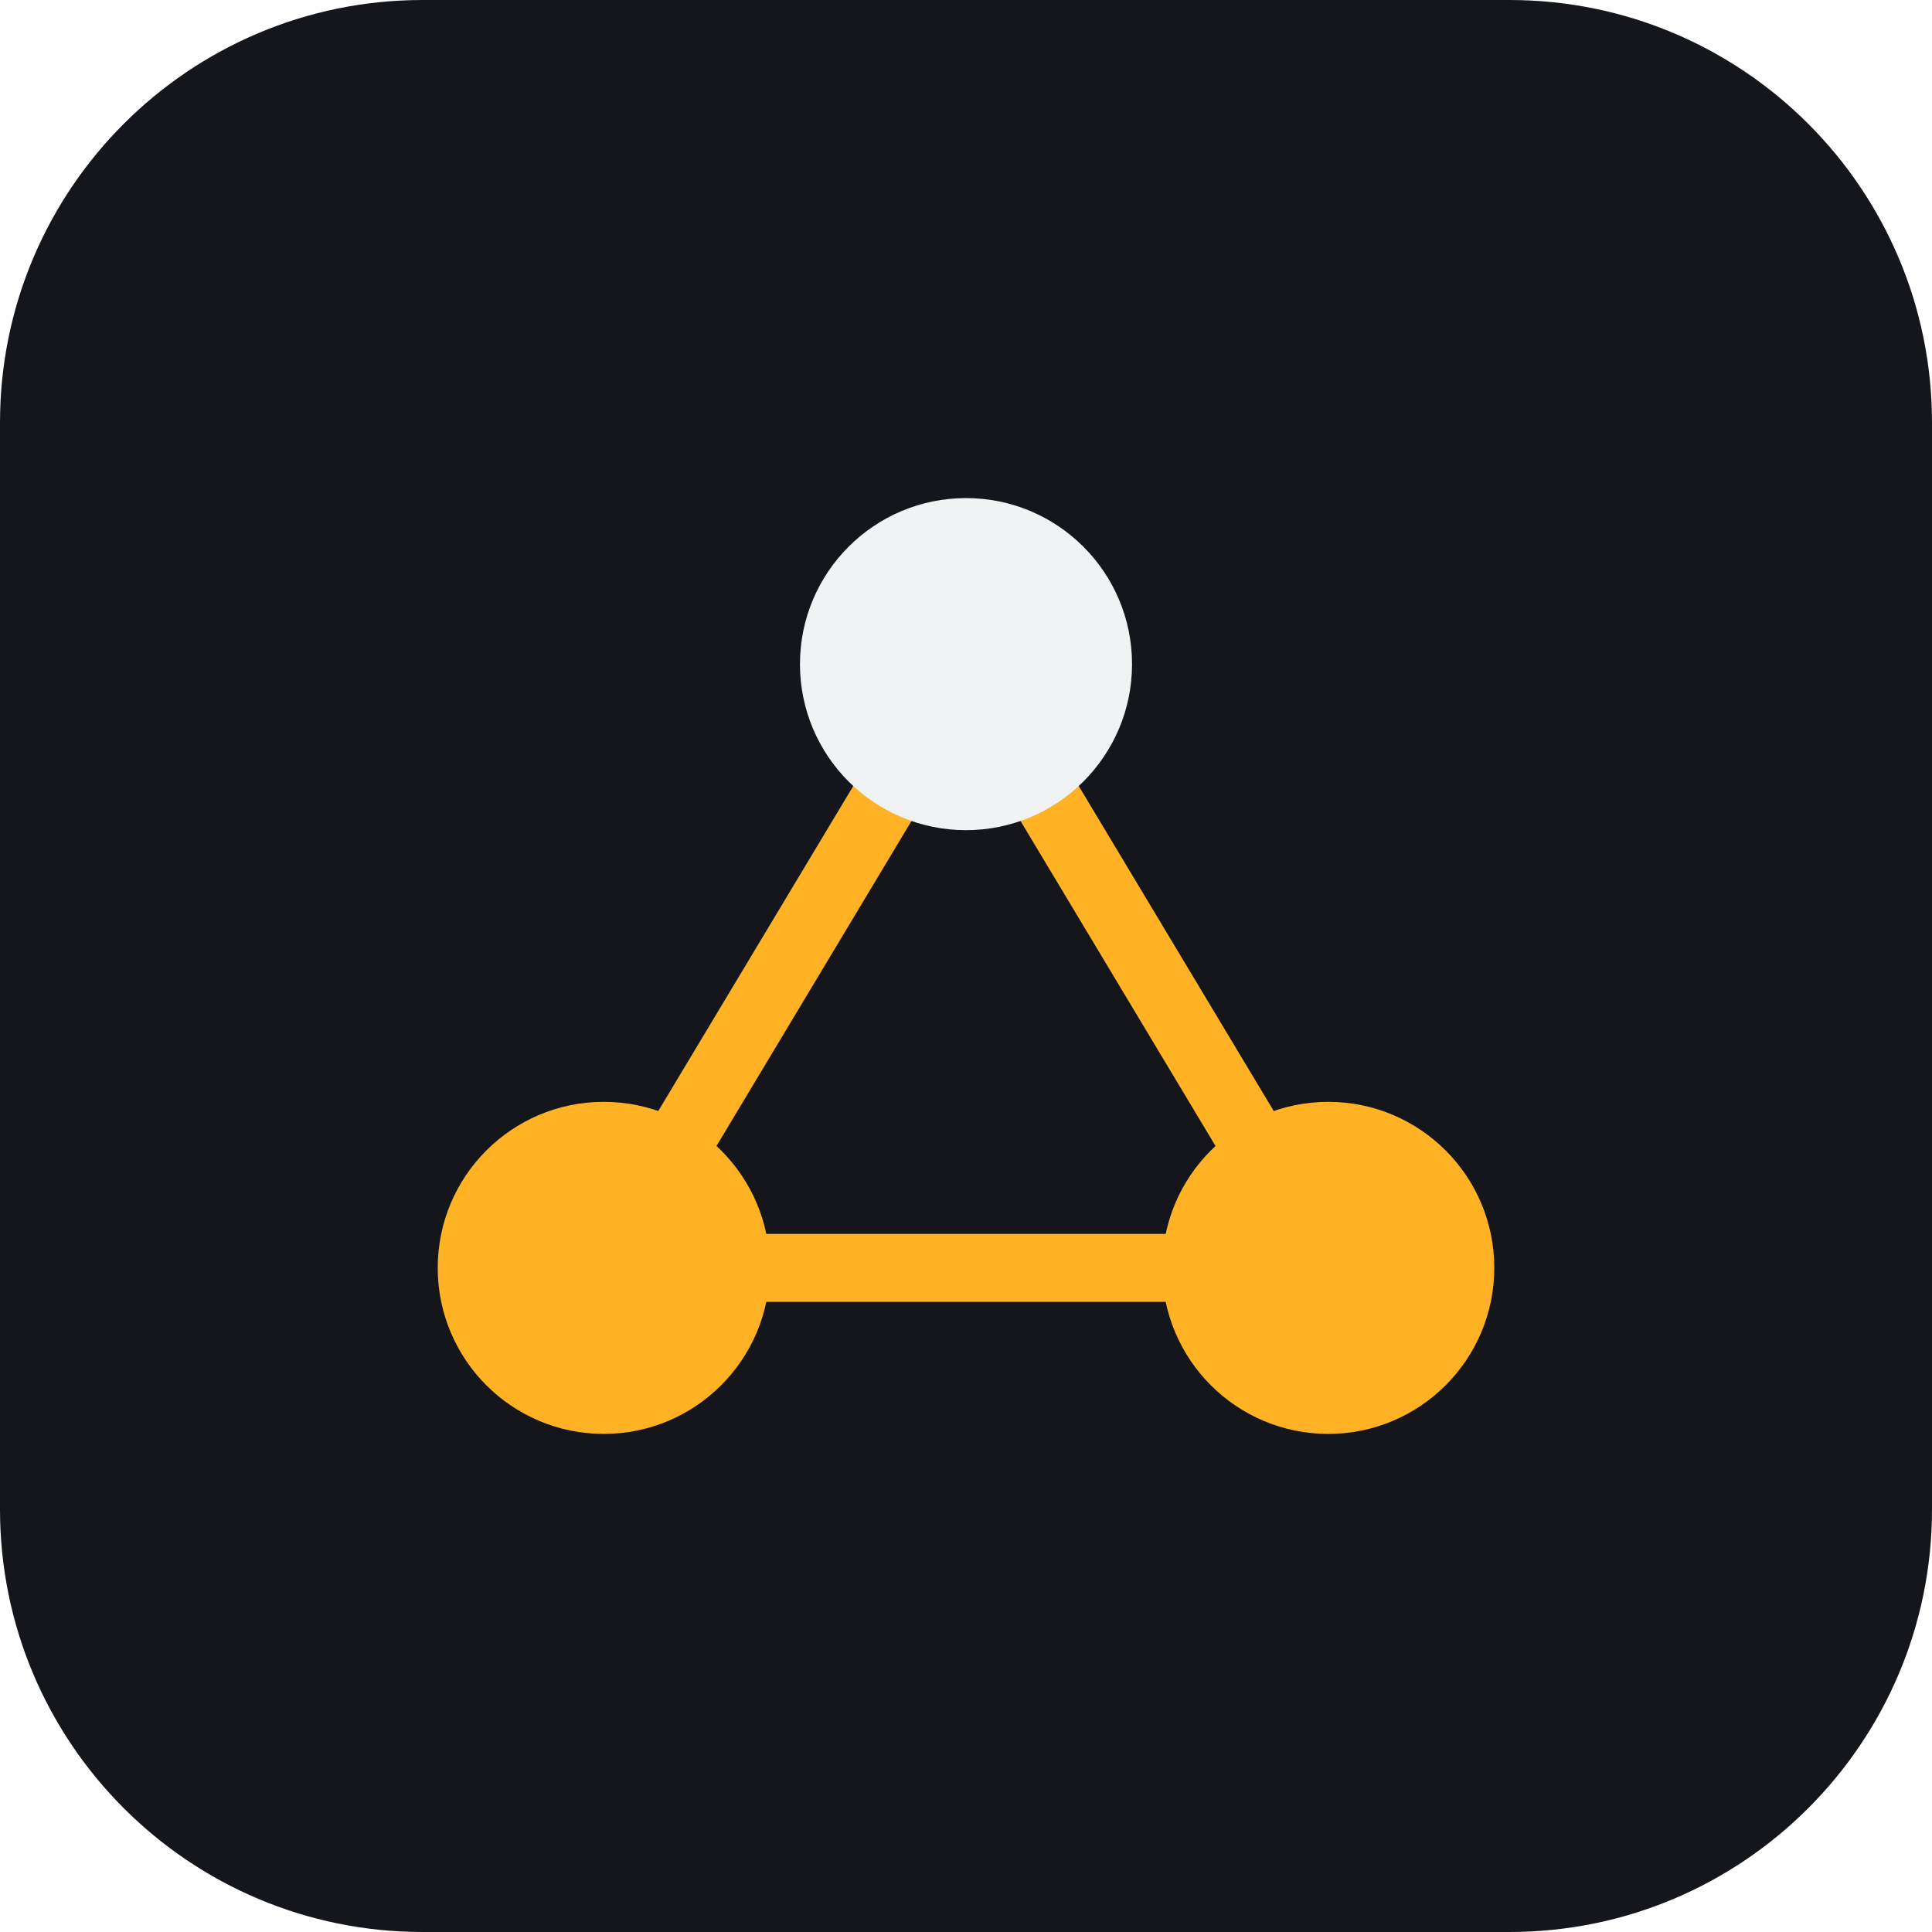
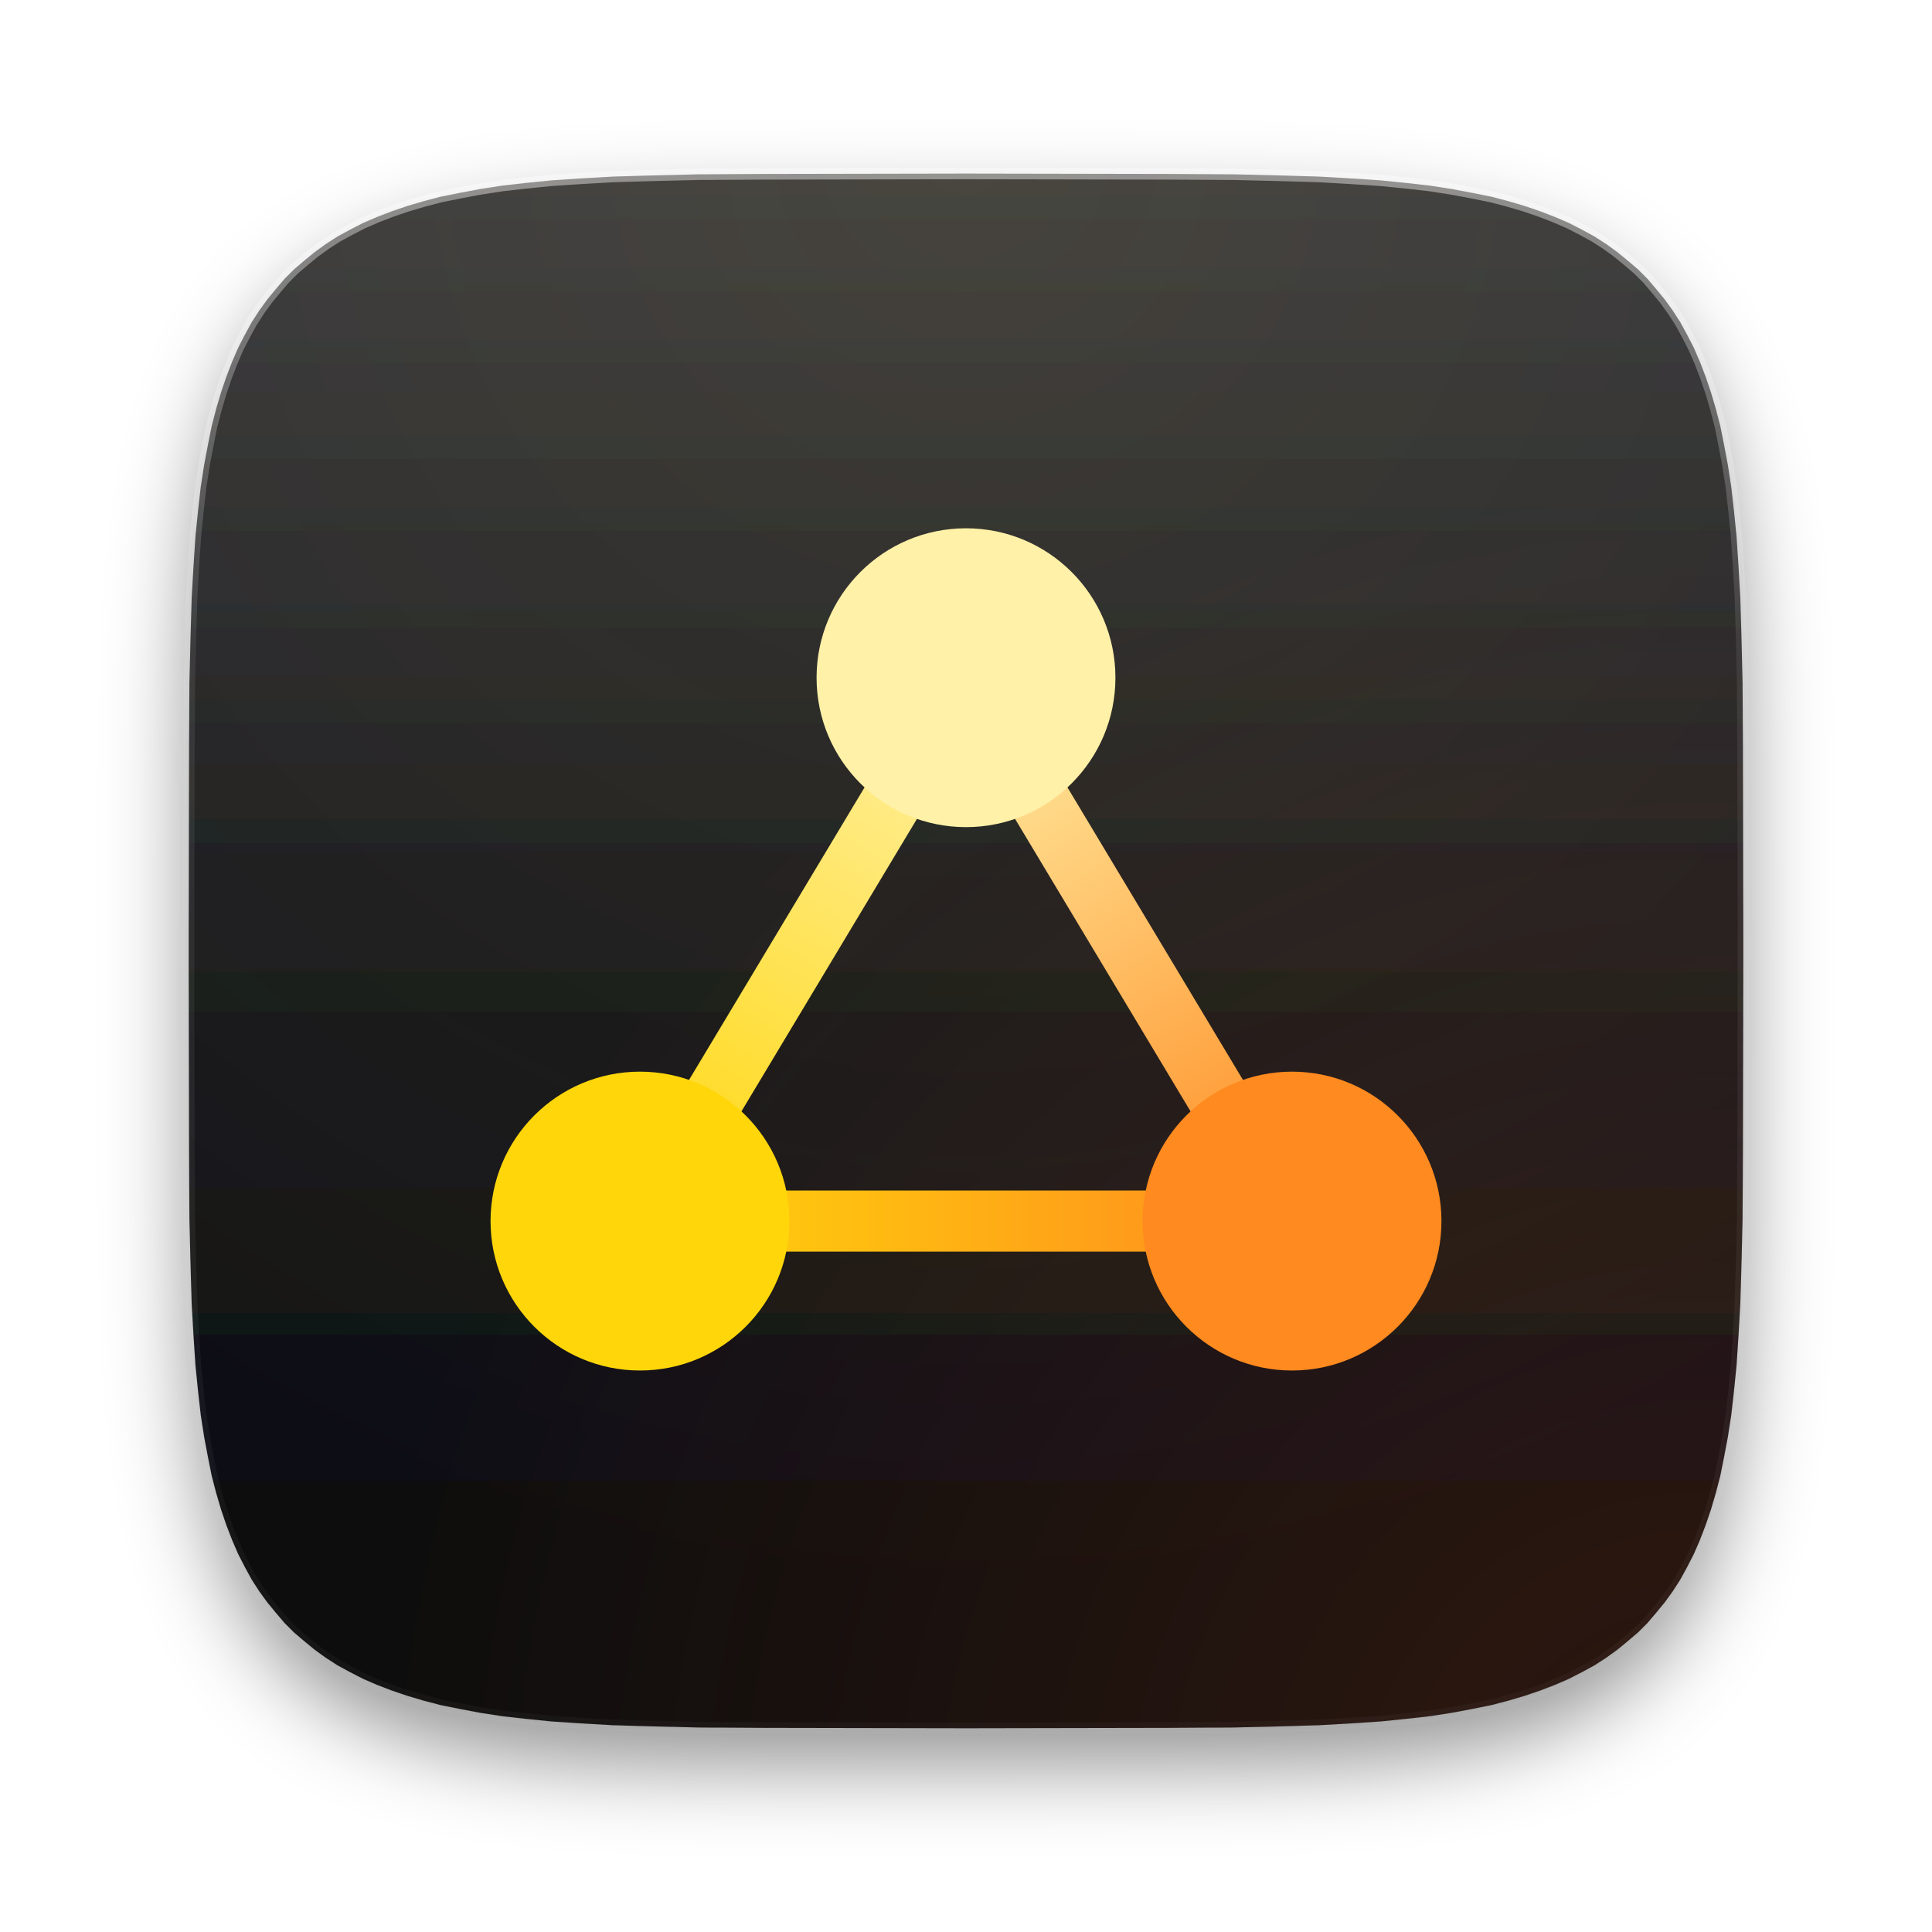
<svg xmlns="http://www.w3.org/2000/svg" width="512" height="512" viewBox="0 0 512 512">
-   <rect width="512" height="512" rx="112" fill="#14161c" />
-   <g stroke="#ffb224" stroke-width="18" stroke-linecap="round">
-     <line x1="160" y1="336" x2="256" y2="176" />
-     <line x1="256" y1="176" x2="352" y2="336" />
-     <line x1="160" y1="336" x2="352" y2="336" />
+   <defs>
+     <linearGradient id="body" x1="0" y1="0" x2="0" y2="1">
+       <stop offset="0" stop-color="#3a3b43" />
+       <stop offset="0.5" stop-color="#1a1b20" />
+       <stop offset="1" stop-color="#08080b" />
+     </linearGradient>
+     <radialGradient id="warm" cx="0.5" cy="0.08" r="0.75">
+       <stop offset="0" stop-color="#ffd60a" stop-opacity="0.07" />
+       <stop offset="1" stop-color="#ffd60a" stop-opacity="0" />
+     </radialGradient>
+     <radialGradient id="ember" cx="0.88" cy="0.95" r="0.7">
+       <stop offset="0" stop-color="#ff5a1f" stop-opacity="0.14" />
+       <stop offset="1" stop-color="#ff5a1f" stop-opacity="0" />
+     </radialGradient>
+     <linearGradient id="rim" x1="0" y1="0" x2="0" y2="1">
+       <stop offset="0" stop-color="#fff" stop-opacity="0.42" />
+       <stop offset="0.3" stop-color="#fff" stop-opacity="0.08" />
+       <stop offset="1" stop-color="#fff" stop-opacity="0.03" />
+     </linearGradient>
+     <filter id="lift" x="-15%" y="-15%" width="130%" height="135%">
+       <feDropShadow dx="0" dy="10" stdDeviation="11" flood-color="#000" flood-opacity="0.42" />
+     </filter>
+     <clipPath id="shape">
+       <path d="M462.0 252.0 L461.9 305.8 L461.8 323.0 L461.5 335.5 L461.2 345.6 L460.7 354.3 L460.2 361.9 L459.5 368.8 L458.8 375.0 L457.9 380.8 L456.9 386.1 L455.9 391.1 L454.7 395.7 L453.4 400.1 L452.0 404.2 L450.5 408.1 L448.9 411.8 L447.1 415.3 L445.3 418.6 L443.3 421.7 L441.2 424.6 L438.9 427.4 L436.6 430.1 L434.1 432.6 L431.4 434.9 L428.6 437.2 L425.7 439.3 L422.6 441.3 L419.3 443.1 L415.8 444.9 L412.1 446.5 L408.2 448.0 L404.1 449.4 L399.7 450.7 L395.1 451.9 L390.1 452.9 L384.8 453.9 L379.0 454.8 L372.8 455.5 L365.9 456.2 L358.3 456.7 L349.6 457.2 L339.5 457.5 L327.0 457.8 L309.8 457.9 L256.0 458.0 L202.2 457.9 L185.0 457.8 L172.5 457.5 L162.4 457.2 L153.7 456.7 L146.1 456.2 L139.2 455.5 L133.0 454.8 L127.2 453.9 L121.9 452.9 L116.9 451.9 L112.3 450.7 L107.9 449.4 L103.8 448.0 L99.9 446.5 L96.2 444.9 L92.7 443.1 L89.4 441.3 L86.3 439.3 L83.4 437.2 L80.6 434.9 L77.9 432.6 L75.4 430.1 L73.1 427.4 L70.8 424.6 L68.7 421.7 L66.7 418.6 L64.9 415.3 L63.1 411.8 L61.5 408.1 L60.0 404.2 L58.6 400.1 L57.3 395.7 L56.1 391.1 L55.1 386.1 L54.1 380.8 L53.2 375.0 L52.5 368.8 L51.8 361.9 L51.3 354.3 L50.8 345.6 L50.5 335.5 L50.2 323.0 L50.1 305.8 L50.0 252.0 L50.1 198.2 L50.2 181.0 L50.5 168.5 L50.8 158.4 L51.3 149.7 L51.8 142.1 L52.5 135.2 L53.2 129.0 L54.1 123.2 L55.1 117.9 L56.1 112.9 L57.3 108.3 L58.6 103.9 L60.0 99.8 L61.5 95.9 L63.1 92.2 L64.9 88.7 L66.7 85.4 L68.7 82.3 L70.8 79.4 L73.1 76.6 L75.4 73.9 L77.9 71.4 L80.6 69.1 L83.4 66.8 L86.3 64.7 L89.4 62.7 L92.7 60.9 L96.2 59.1 L99.9 57.5 L103.8 56.0 L107.9 54.6 L112.3 53.3 L116.9 52.1 L121.9 51.1 L127.2 50.1 L133.0 49.2 L139.2 48.5 L146.1 47.8 L153.7 47.3 L162.4 46.8 L172.5 46.5 L185.0 46.2 L202.2 46.1 L256.0 46.0 L309.8 46.1 L327.0 46.2 L339.5 46.5 L349.6 46.8 L358.3 47.3 L365.9 47.8 L372.8 48.5 L379.0 49.2 L384.8 50.1 L390.1 51.1 L395.1 52.1 L399.7 53.3 L404.1 54.6 L408.2 56.0 L412.1 57.5 L415.8 59.1 L419.3 60.9 L422.6 62.7 L425.7 64.7 L428.6 66.8 L431.4 69.1 L434.1 71.4 L436.6 73.9 L438.9 76.6 L441.2 79.4 L443.3 82.3 L445.3 85.4 L447.1 88.7 L448.9 92.2 L450.5 95.9 L452.0 99.8 L453.4 103.9 L454.7 108.3 L455.9 112.9 L456.9 117.9 L457.9 123.2 L458.8 129.0 L459.5 135.2 L460.2 142.1 L460.7 149.7 L461.2 158.4 L461.5 168.5 L461.8 181.0 L461.9 198.2 Z" />
+     </clipPath>
+     <linearGradient id="left" gradientUnits="userSpaceOnUse" x1="256" y1="176" x2="160" y2="336">
+       <stop offset="0" stop-color="#fff1a8" />
+       <stop offset="1" stop-color="#ffd60a" />
+     </linearGradient>
+     <linearGradient id="right" gradientUnits="userSpaceOnUse" x1="256" y1="176" x2="352" y2="336">
+       <stop offset="0" stop-color="#fff1a8" />
+       <stop offset="1" stop-color="#ff8a1f" />
+     </linearGradient>
+     <linearGradient id="base" gradientUnits="userSpaceOnUse" x1="160" y1="336" x2="352" y2="336">
+       <stop offset="0" stop-color="#ffd60a" />
+       <stop offset="1" stop-color="#ff8a1f" />
+     </linearGradient>
+   </defs>
+   <path d="M462.0 252.0 L461.9 305.8 L461.8 323.0 L461.5 335.5 L461.2 345.6 L460.7 354.3 L460.2 361.9 L459.5 368.8 L458.8 375.0 L457.9 380.8 L456.9 386.1 L455.9 391.1 L454.7 395.7 L453.4 400.1 L452.0 404.2 L450.5 408.1 L448.9 411.8 L447.1 415.3 L445.3 418.6 L443.3 421.7 L441.2 424.6 L438.9 427.4 L436.6 430.1 L434.1 432.6 L431.4 434.9 L428.6 437.2 L425.7 439.3 L422.6 441.3 L419.3 443.1 L415.8 444.9 L412.1 446.5 L408.2 448.0 L404.1 449.4 L399.7 450.7 L395.1 451.9 L390.1 452.9 L384.8 453.9 L379.0 454.8 L372.8 455.5 L365.9 456.2 L358.3 456.7 L349.6 457.2 L339.5 457.5 L327.0 457.8 L309.8 457.9 L256.0 458.0 L202.2 457.9 L185.0 457.8 L172.5 457.5 L162.4 457.2 L153.7 456.7 L146.1 456.2 L139.2 455.5 L133.0 454.8 L127.2 453.9 L121.9 452.9 L116.9 451.9 L112.3 450.7 L107.9 449.4 L103.8 448.0 L99.9 446.5 L96.2 444.9 L92.7 443.1 L89.4 441.3 L86.3 439.3 L83.4 437.2 L80.6 434.9 L77.9 432.6 L75.4 430.1 L73.1 427.4 L70.8 424.6 L68.7 421.7 L66.7 418.6 L64.9 415.3 L63.1 411.8 L61.5 408.1 L60.0 404.2 L58.6 400.1 L57.3 395.7 L56.1 391.1 L55.1 386.1 L54.1 380.8 L53.2 375.0 L52.5 368.8 L51.8 361.9 L51.3 354.3 L50.8 345.6 L50.5 335.5 L50.2 323.0 L50.1 305.8 L50.0 252.0 L50.1 198.2 L50.2 181.0 L50.5 168.5 L50.8 158.4 L51.3 149.7 L51.8 142.1 L52.5 135.2 L53.2 129.0 L54.1 123.2 L55.1 117.9 L56.1 112.9 L57.3 108.3 L58.6 103.9 L60.0 99.8 L61.5 95.9 L63.1 92.2 L64.9 88.7 L66.7 85.4 L68.7 82.3 L70.8 79.4 L73.1 76.6 L75.4 73.9 L77.9 71.4 L80.6 69.1 L83.4 66.8 L86.3 64.7 L89.4 62.7 L92.7 60.9 L96.2 59.1 L99.9 57.5 L103.8 56.0 L107.9 54.6 L112.3 53.3 L116.9 52.1 L121.9 51.1 L127.2 50.1 L133.0 49.2 L139.2 48.5 L146.1 47.8 L153.7 47.3 L162.4 46.8 L172.5 46.5 L185.0 46.2 L202.2 46.1 L256.0 46.0 L309.8 46.1 L327.0 46.2 L339.5 46.5 L349.6 46.8 L358.3 47.3 L365.9 47.8 L372.8 48.5 L379.0 49.2 L384.8 50.1 L390.1 51.1 L395.1 52.1 L399.7 53.3 L404.1 54.6 L408.2 56.0 L412.1 57.5 L415.8 59.1 L419.3 60.9 L422.6 62.7 L425.7 64.7 L428.6 66.8 L431.4 69.1 L434.1 71.4 L436.6 73.9 L438.9 76.6 L441.2 79.4 L443.3 82.3 L445.3 85.4 L447.1 88.7 L448.9 92.2 L450.5 95.9 L452.0 99.8 L453.4 103.9 L454.7 108.3 L455.9 112.9 L456.9 117.9 L457.9 123.2 L458.8 129.0 L459.5 135.2 L460.2 142.1 L460.7 149.7 L461.2 158.4 L461.5 168.5 L461.8 181.0 L461.9 198.2 Z" fill="url(#body)" filter="url(#lift)" />
+   <g clip-path="url(#shape)">
+     <rect width="512" height="512" fill="url(#warm)" />
+     <rect width="512" height="512" fill="url(#ember)" />
  </g>
-   <circle cx="256" cy="176" r="44" fill="#f1f2f4" />
-   <circle cx="160" cy="336" r="44" fill="#ffb224" />
-   <circle cx="352" cy="336" r="44" fill="#ffb224" />
+   <path d="M462.0 252.0 L461.9 305.8 L461.8 323.0 L461.5 335.5 L461.2 345.6 L460.7 354.3 L460.2 361.9 L459.5 368.8 L458.8 375.0 L457.9 380.8 L456.9 386.1 L455.9 391.1 L454.7 395.7 L453.4 400.1 L452.0 404.2 L450.5 408.1 L448.9 411.8 L447.1 415.3 L445.3 418.6 L443.3 421.7 L441.2 424.6 L438.9 427.4 L436.6 430.1 L434.1 432.6 L431.4 434.9 L428.6 437.2 L425.7 439.3 L422.6 441.3 L419.3 443.1 L415.8 444.9 L412.1 446.5 L408.2 448.0 L404.1 449.4 L399.7 450.7 L395.1 451.9 L390.1 452.9 L384.8 453.9 L379.0 454.8 L372.8 455.5 L365.9 456.2 L358.3 456.7 L349.6 457.2 L339.5 457.5 L327.0 457.8 L309.8 457.9 L256.0 458.0 L202.2 457.9 L185.0 457.8 L172.5 457.5 L162.4 457.2 L153.7 456.7 L146.1 456.2 L139.2 455.5 L133.0 454.8 L127.2 453.9 L121.9 452.9 L116.9 451.9 L112.3 450.7 L107.9 449.4 L103.8 448.0 L99.9 446.5 L96.2 444.9 L92.7 443.1 L89.4 441.3 L86.3 439.3 L83.4 437.2 L80.6 434.9 L77.9 432.6 L75.4 430.1 L73.1 427.4 L70.8 424.6 L68.7 421.7 L66.7 418.6 L64.9 415.3 L63.1 411.8 L61.5 408.1 L60.0 404.2 L58.6 400.1 L57.3 395.7 L56.1 391.1 L55.1 386.1 L54.1 380.8 L53.2 375.0 L52.5 368.8 L51.8 361.9 L51.3 354.3 L50.8 345.6 L50.5 335.5 L50.2 323.0 L50.1 305.8 L50.0 252.0 L50.1 198.2 L50.2 181.0 L50.5 168.5 L50.8 158.4 L51.3 149.7 L51.8 142.1 L52.5 135.2 L53.2 129.0 L54.1 123.2 L55.1 117.9 L56.1 112.9 L57.3 108.3 L58.6 103.9 L60.0 99.8 L61.5 95.9 L63.1 92.2 L64.9 88.7 L66.7 85.4 L68.7 82.3 L70.8 79.4 L73.1 76.6 L75.4 73.9 L77.9 71.4 L80.6 69.1 L83.4 66.8 L86.3 64.7 L89.4 62.7 L92.7 60.9 L96.2 59.1 L99.9 57.5 L103.8 56.0 L107.9 54.6 L112.3 53.3 L116.9 52.1 L121.9 51.1 L127.2 50.1 L133.0 49.2 L139.2 48.5 L146.1 47.8 L153.7 47.3 L162.4 46.8 L172.5 46.5 L185.0 46.2 L202.2 46.1 L256.0 46.0 L309.8 46.1 L327.0 46.2 L339.5 46.5 L349.6 46.8 L358.3 47.3 L365.9 47.8 L372.8 48.5 L379.0 49.2 L384.8 50.1 L390.1 51.1 L395.1 52.1 L399.7 53.3 L404.1 54.6 L408.2 56.0 L412.1 57.5 L415.8 59.1 L419.3 60.9 L422.6 62.7 L425.7 64.7 L428.6 66.8 L431.4 69.1 L434.1 71.4 L436.6 73.9 L438.9 76.6 L441.2 79.4 L443.3 82.3 L445.3 85.4 L447.1 88.7 L448.9 92.2 L450.5 95.9 L452.0 99.8 L453.4 103.9 L454.7 108.3 L455.9 112.9 L456.9 117.9 L457.9 123.2 L458.8 129.0 L459.5 135.2 L460.2 142.1 L460.7 149.7 L461.2 158.4 L461.5 168.5 L461.8 181.0 L461.9 198.2 Z" fill="none" stroke="url(#rim)" stroke-width="3" />
+   <g transform="translate(25.6 21.2) scale(0.9)">
+     <g stroke-width="18" stroke-linecap="round">
+       <line x1="256" y1="176" x2="160" y2="336" stroke="url(#left)" />
+       <line x1="256" y1="176" x2="352" y2="336" stroke="url(#right)" />
+       <line x1="160" y1="336" x2="352" y2="336" stroke="url(#base)" />
+     </g>
+     <circle cx="256" cy="176" r="44" fill="#fff1a8" />
+     <circle cx="160" cy="336" r="44" fill="#ffd60a" />
+     <circle cx="352" cy="336" r="44" fill="#ff8a1f" />
+   </g>
</svg>
